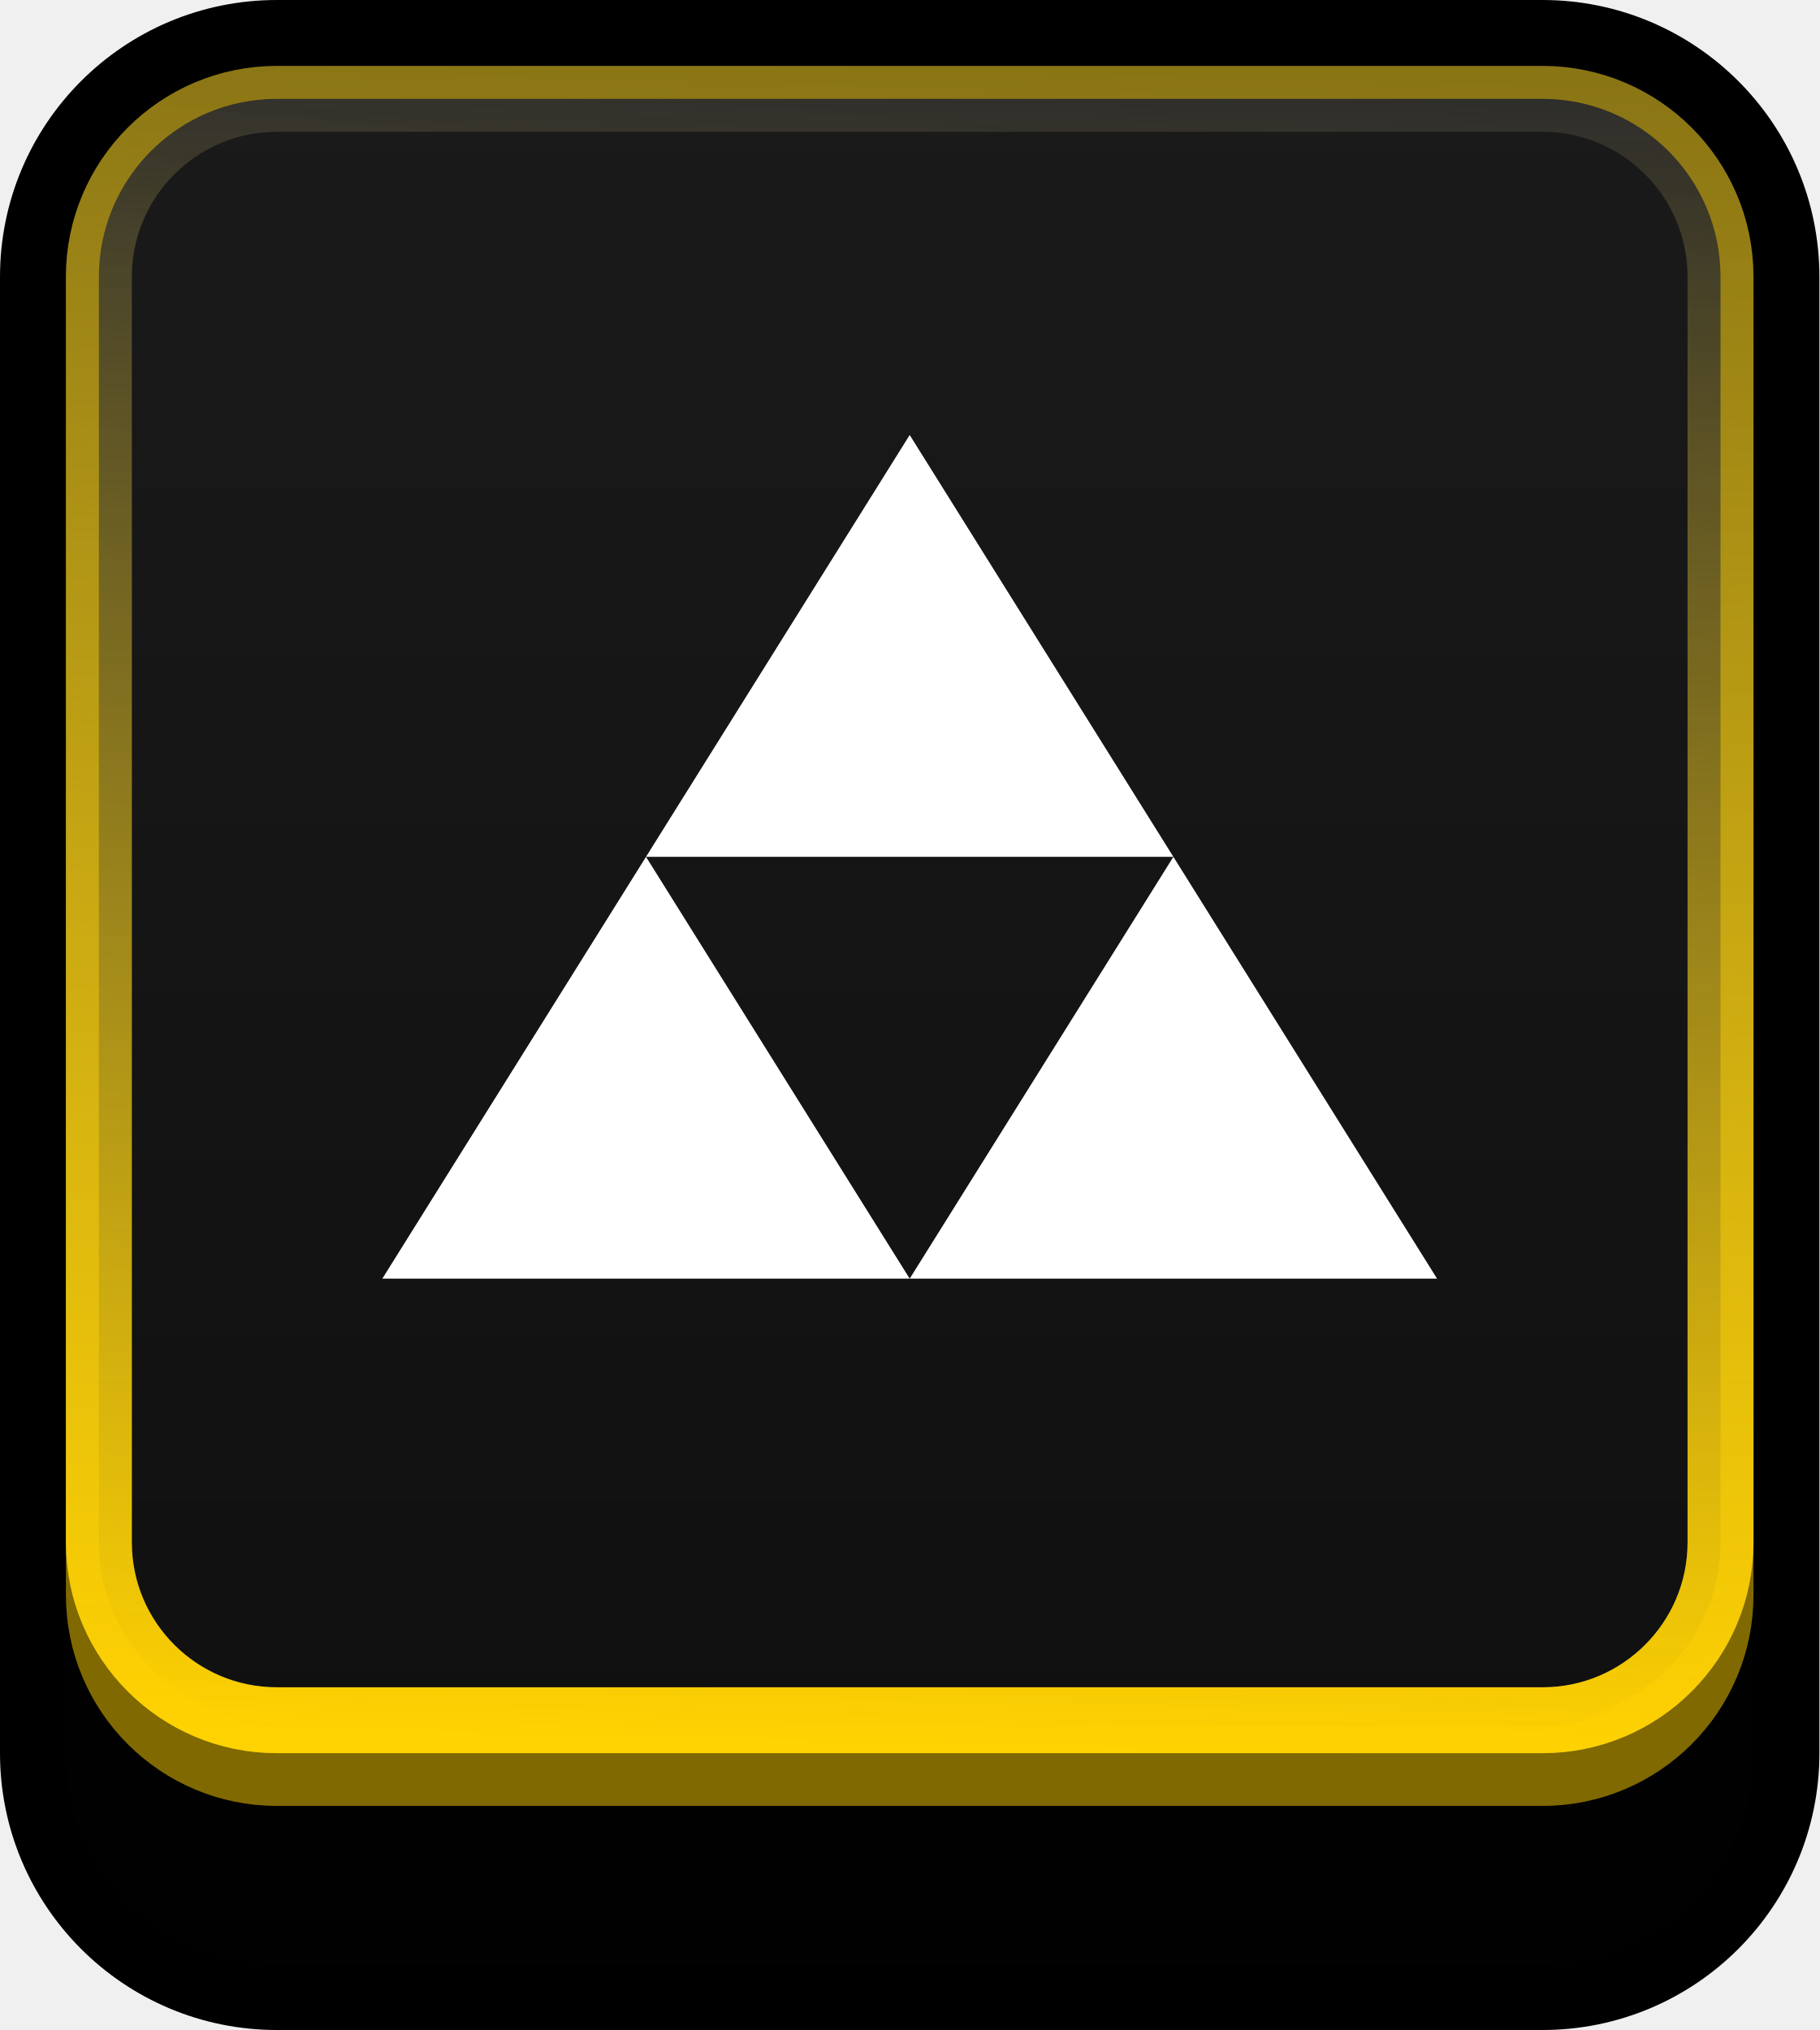
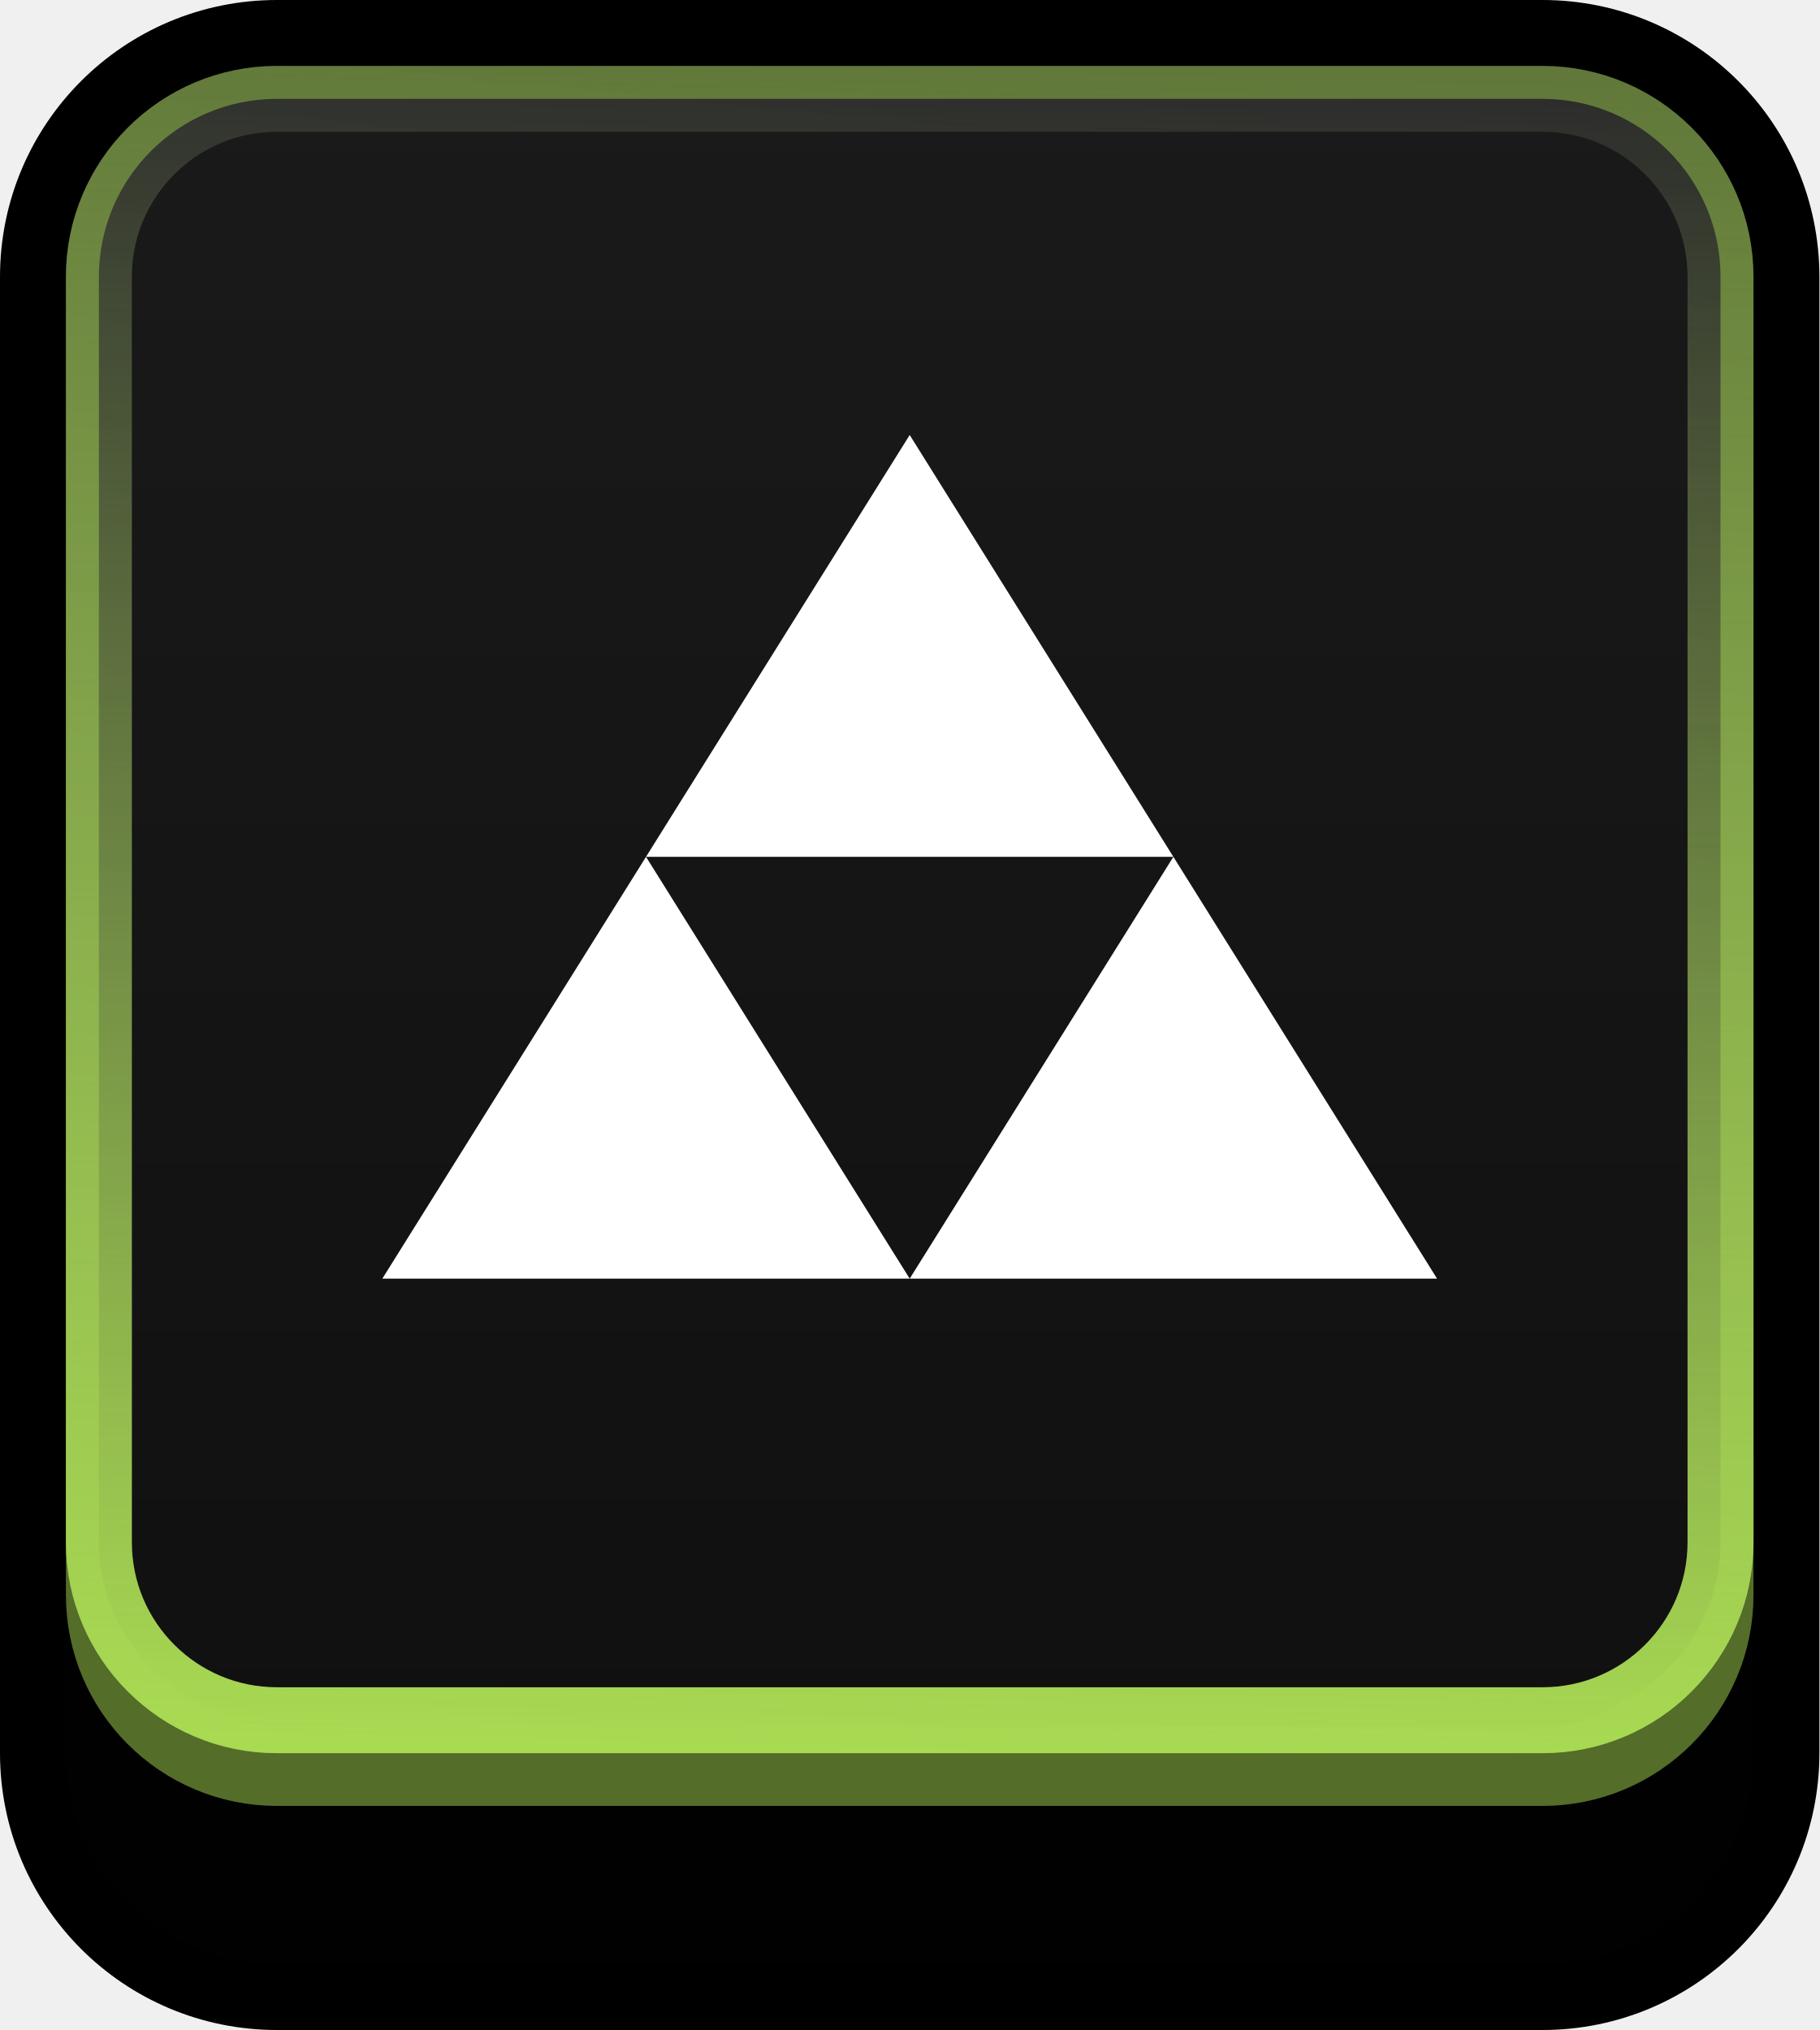
<svg xmlns="http://www.w3.org/2000/svg" preserveAspectRatio="none" overflow="visible" style="display: block;" width="69" height="77" viewBox="0 0 69 77" fill="none">
  <g id="Group 2087331688">
    <path id="Subtract" d="M58.5 1.25C63.609 1.25 67.75 5.391 67.75 10.5V66.5C67.75 71.609 63.609 75.75 58.5 75.75H10.5C5.391 75.75 1.25 71.609 1.25 66.5V10.5C1.25 5.391 5.391 1.25 10.5 1.25H58.5Z" fill="url(#paint0_linear_0_17)" stroke="black" stroke-width="2.5" stroke-linejoin="round" />
-     <path id="Union" opacity="0.5" d="M10.5 4H58.5C62.09 4 65 6.91 65 10.5V60.5C65 64.09 62.09 67 58.5 67H10.5C6.91 67 4 64.09 4 60.5V10.5C4 6.91 6.91 4 10.5 4Z" stroke="#FFD201" stroke-width="3" />
+     <path id="Union" opacity="0.5" d="M10.5 4H58.5C62.09 4 65 6.91 65 10.5V60.5C65 64.09 62.09 67 58.5 67H10.5C6.91 67 4 64.09 4 60.5V10.5C4 6.91 6.91 4 10.5 4Z" stroke="#A8DA52" stroke-width="3" />
    <g id="Rectangle 161128652" data-figma-bg-blur-radius="50">
      <path d="M10.5 3.75H58.5C62.228 3.75 65.25 6.772 65.25 10.5V58.5C65.25 62.228 62.228 65.25 58.5 65.25H10.5C6.772 65.25 3.75 62.228 3.75 58.5V10.5C3.75 6.772 6.772 3.75 10.5 3.75Z" fill="url(#paint1_linear_0_17)" />
      <path d="M10.5 3.75H58.5C62.228 3.75 65.25 6.772 65.25 10.5V58.5C65.25 62.228 62.228 65.25 58.5 65.25H10.5C6.772 65.25 3.75 62.228 3.75 58.5V10.5C3.75 6.772 6.772 3.75 10.5 3.75Z" stroke="url(#paint2_linear_0_17)" stroke-opacity="0.2" stroke-width="2.5" />
      <path d="M10.5 3.75H58.5C62.228 3.75 65.25 6.772 65.25 10.5V58.5C65.25 62.228 62.228 65.25 58.5 65.25H10.5C6.772 65.25 3.75 62.228 3.75 58.5V10.5C3.75 6.772 6.772 3.75 10.5 3.75Z" stroke="url(#paint3_linear_0_17)" stroke-width="2.5" />
    </g>
    <g id="Union_2">
      <path d="M34.5 48.5H14.5L24.5 32.5L34.5 48.5Z" fill="white" />
      <path d="M54.5 48.5H34.5L44.5 32.5L54.5 48.5Z" fill="white" />
      <path d="M44.5 32.5H24.5L34.5 16.5L44.5 32.5Z" fill="white" />
    </g>
  </g>
  <defs>
    <clipPath id="bgblur_0_0_17_clip_path" transform="translate(47.5 47.5)">
      <path d="M10.5 3.75H58.5C62.228 3.75 65.25 6.772 65.25 10.5V58.5C65.25 62.228 62.228 65.25 58.5 65.25H10.5C6.772 65.25 3.75 62.228 3.75 58.5V10.5C3.75 6.772 6.772 3.75 10.5 3.75Z" />
    </clipPath>
    <linearGradient id="paint0_linear_0_17" x1="10.486" y1="72.826" x2="-4.331" y2="72.826" gradientUnits="userSpaceOnUse">
      <stop stop-color="#010101" />
      <stop offset="1" stop-color="#010101" />
    </linearGradient>
    <linearGradient id="paint1_linear_0_17" x1="34.5" y1="66.5" x2="34.5" y2="2.5" gradientUnits="userSpaceOnUse">
      <stop stop-color="#101010" />
      <stop offset="1" stop-color="#1A1A1A" />
    </linearGradient>
    <linearGradient id="paint2_linear_0_17" x1="14.856" y1="2.5" x2="8.74" y2="65.91" gradientUnits="userSpaceOnUse">
      <stop stop-color="white" stop-opacity="0.4" />
      <stop offset="1" stop-color="white" />
    </linearGradient>
    <linearGradient id="paint3_linear_0_17" x1="34.499" y1="2.5" x2="32.931" y2="66.462" gradientUnits="userSpaceOnUse">
-       <stop stop-color="#FFD201" stop-opacity="0" />
-       <stop offset="1" stop-color="#FFD201" />
+       <stop stop-color="#A8DA52" stop-opacity="0" />
+       <stop offset="1" stop-color="#A8DA52" />
    </linearGradient>
  </defs>
</svg>
